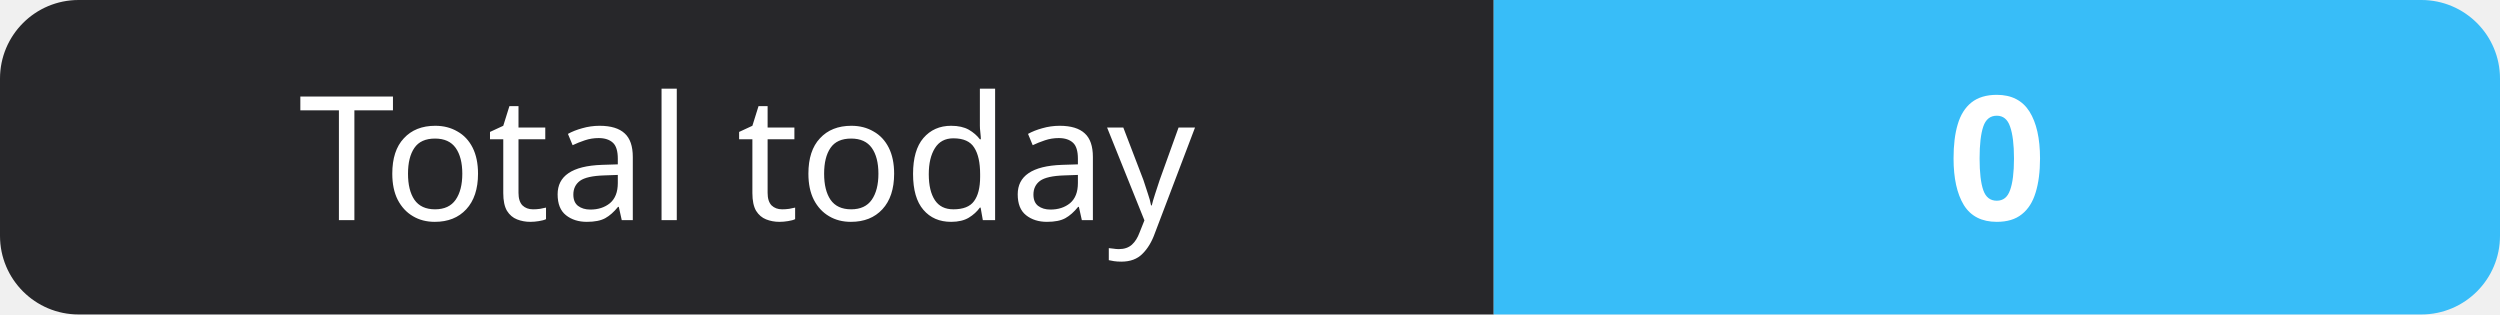
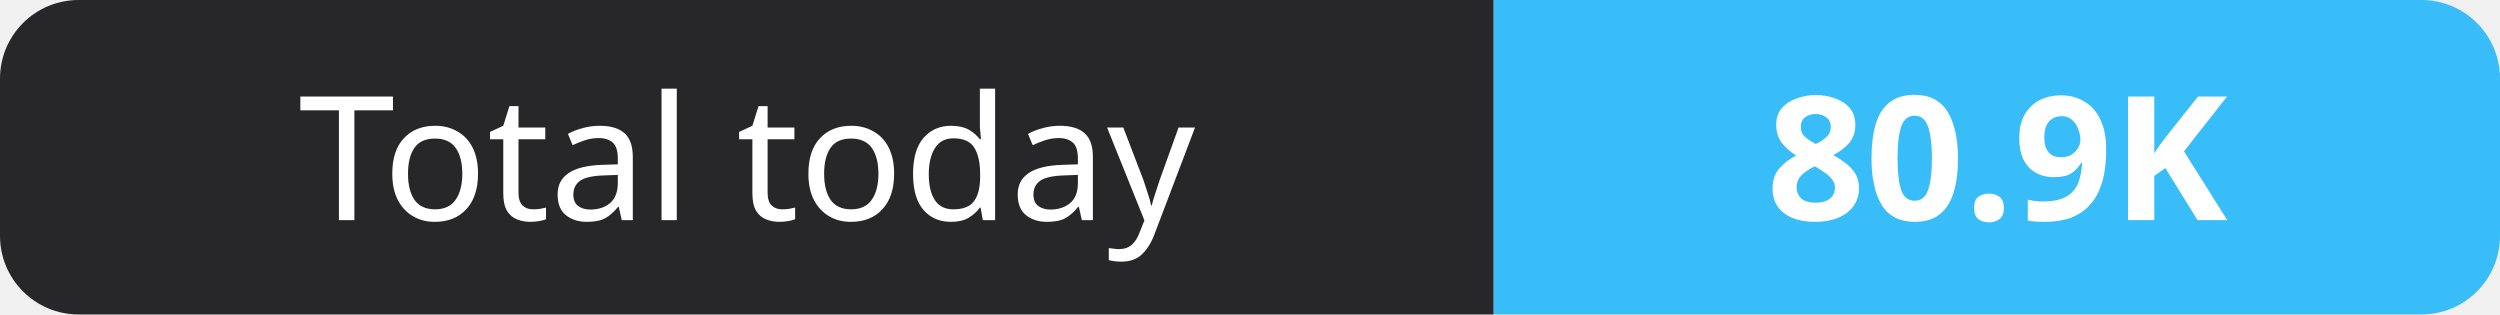
- <svg xmlns="http://www.w3.org/2000/svg" width="159" height="20" role="img" aria-label="Total today: 0">
+ <svg xmlns="http://www.w3.org/2000/svg" width="159" height="20" role="img" aria-label="Total today: 80.9K">
  <clipPath id="r">
    <rect width="159" height="20" rx="5" fill="#fff" />
  </clipPath>
  <g clip-path="url(#r)">
    <rect width="95" height="20" fill="#27272a" />
    <rect x="95" width="64" height="20" fill="#38bdf8" />
  </g>
  <g fill="#fff" text-anchor="middle" font-family="Verdana,Geneva,sans-serif" font-size="11">
    <text x="47.5" y="14">Total today</text>
-     <text x="127.0" y="14" font-weight="700">0</text>
+     <text x="127.0" y="14" font-weight="700">80.9K</text>
  </g>
</svg>
